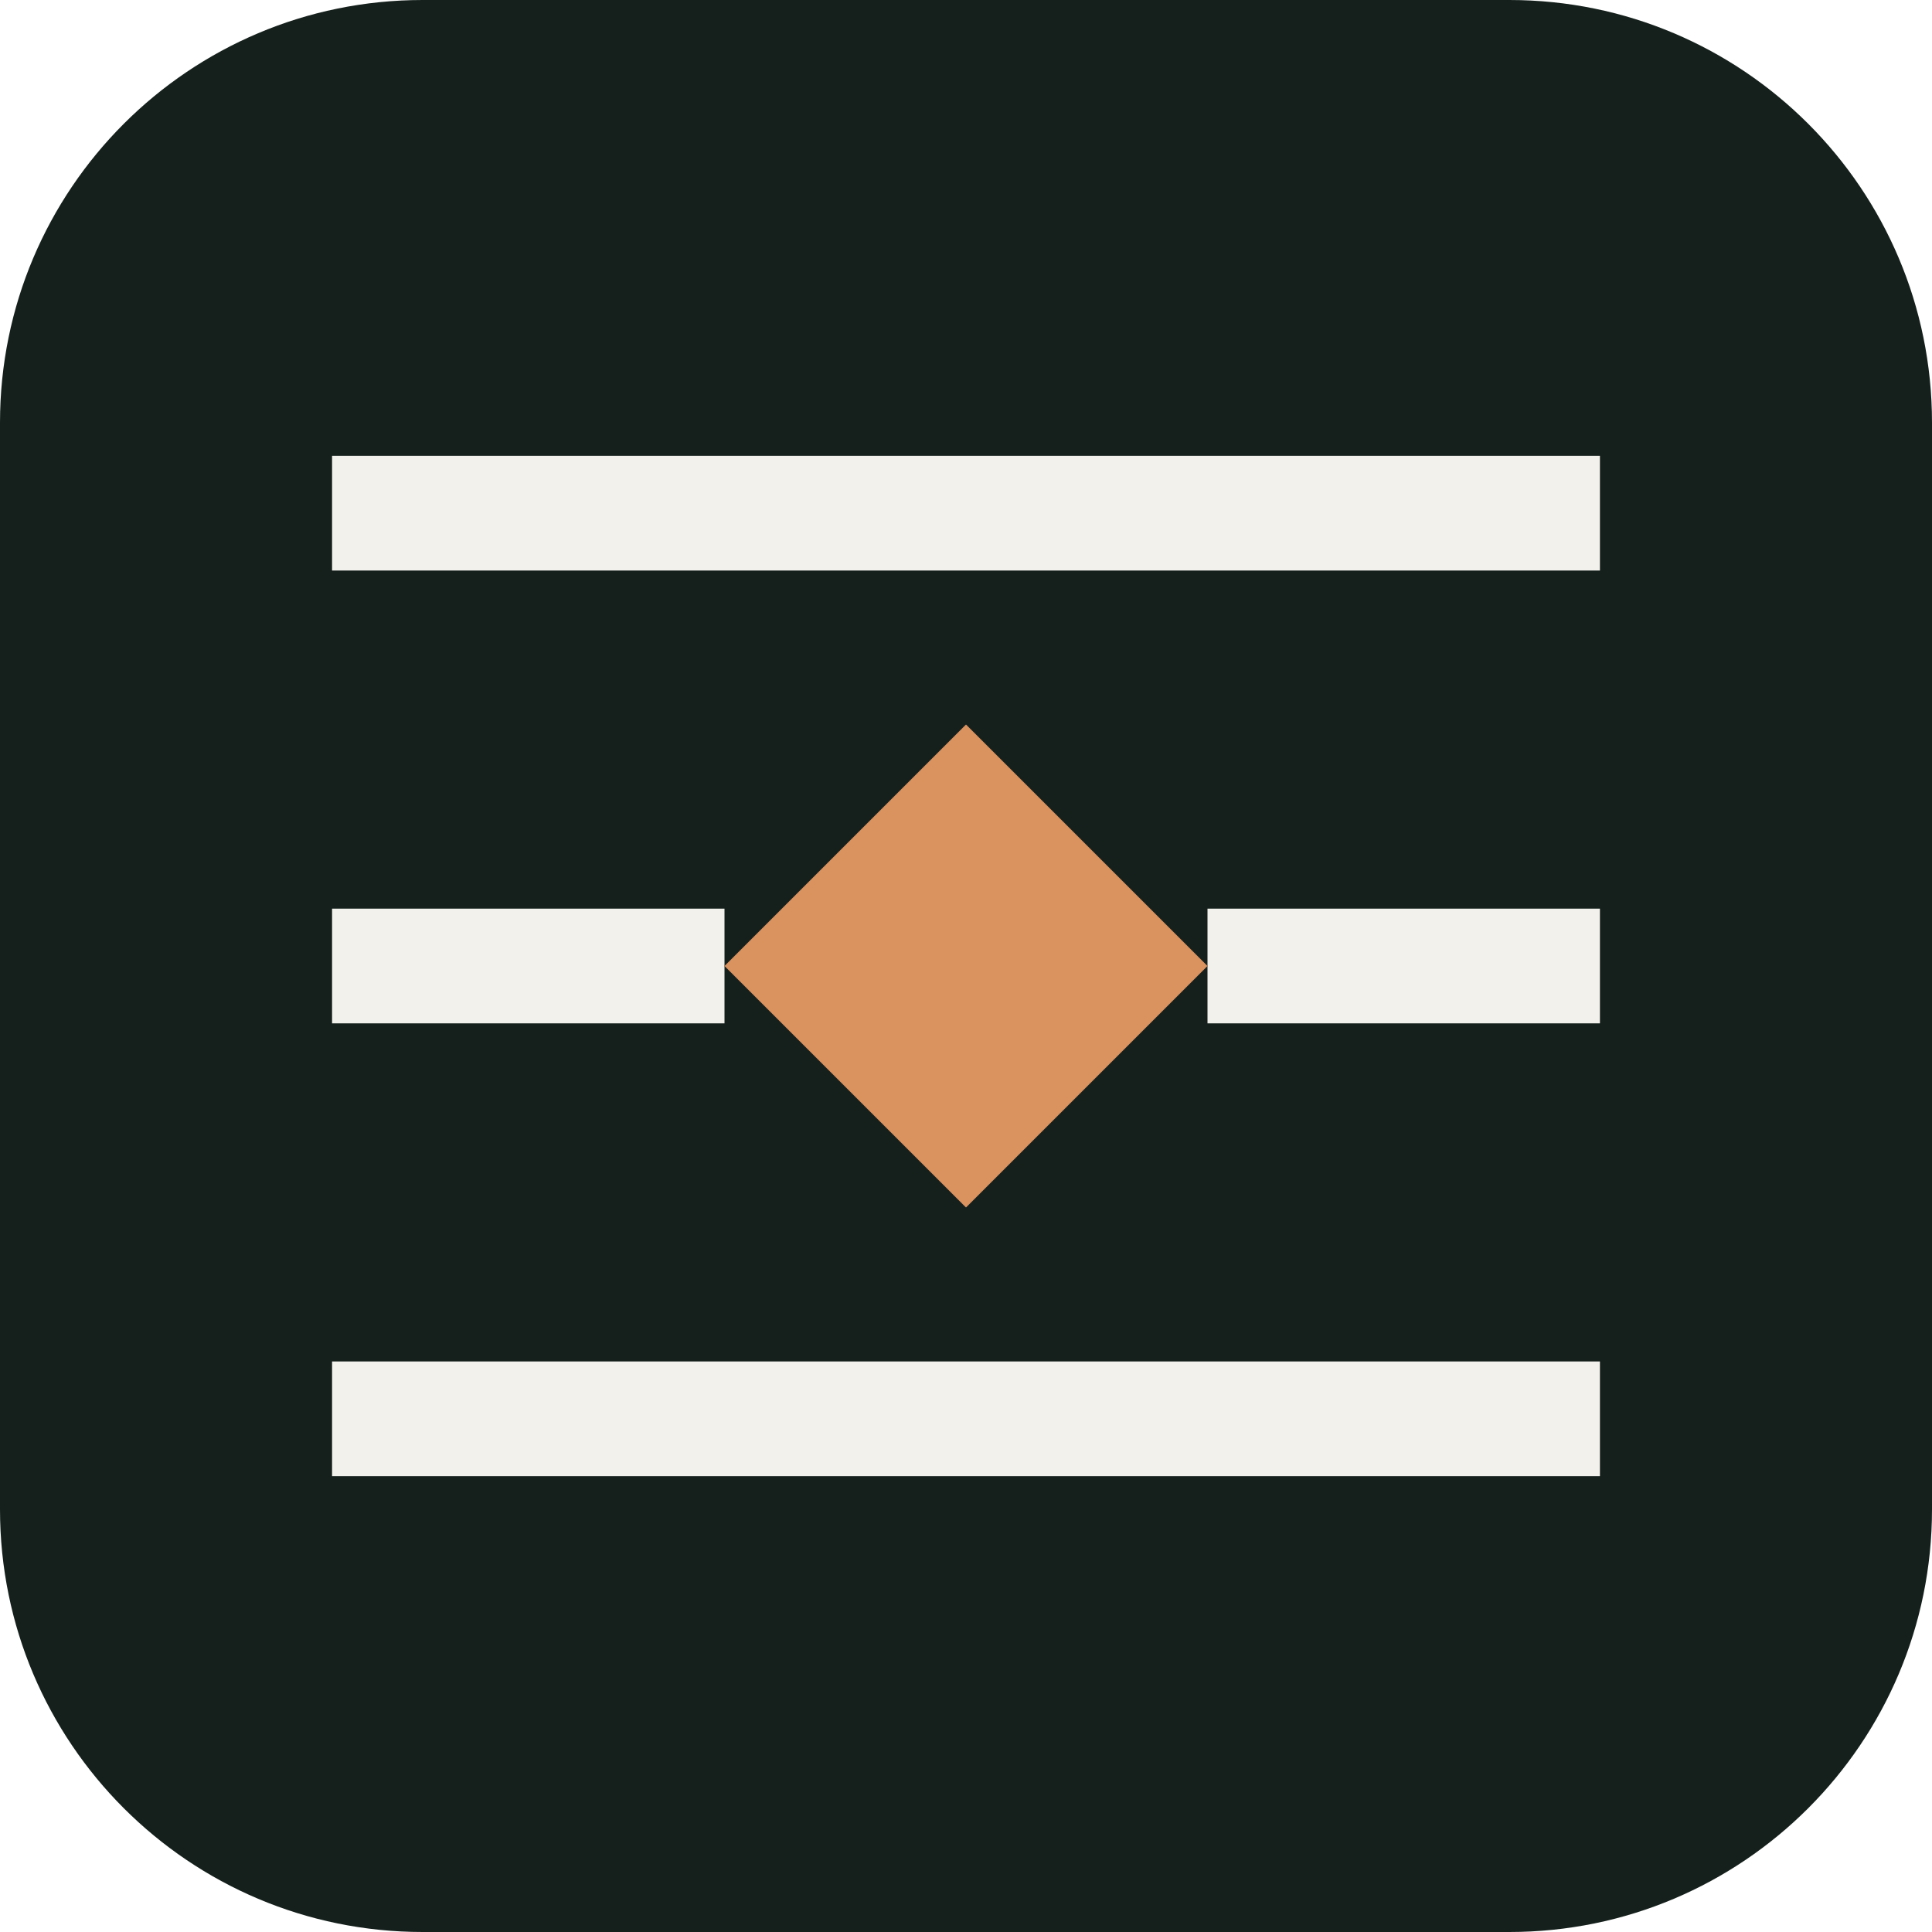
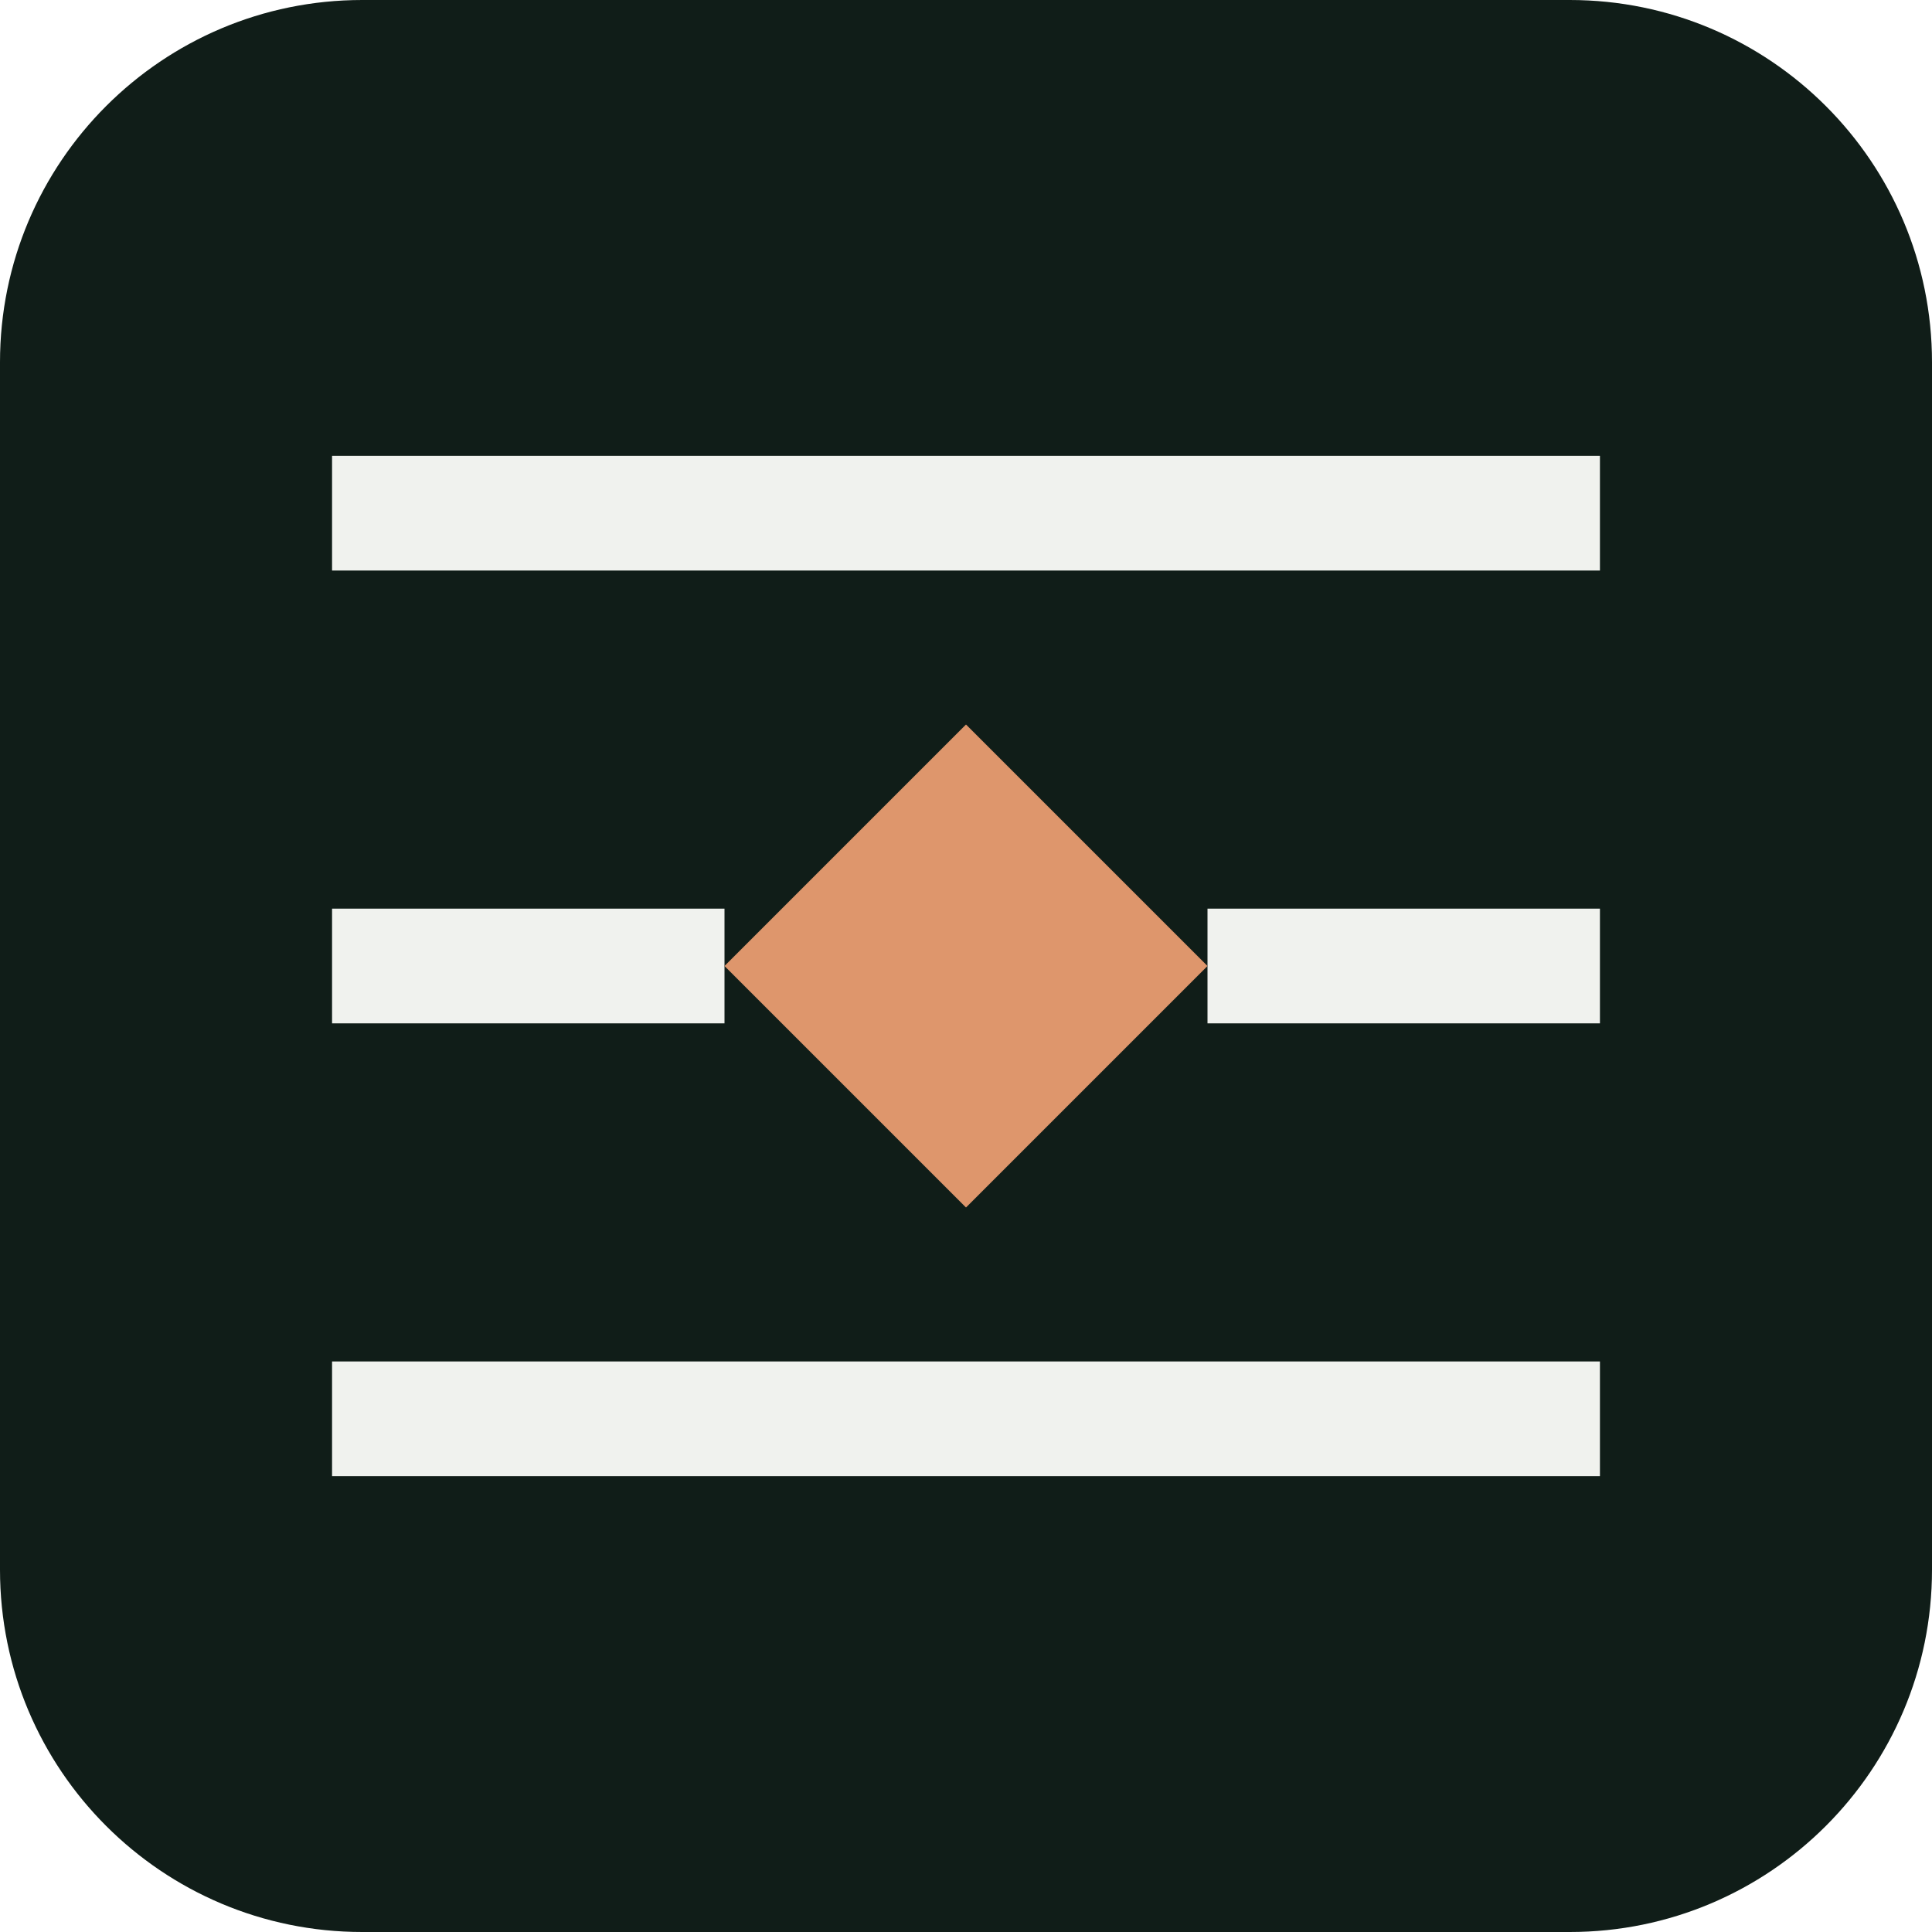
<svg xmlns="http://www.w3.org/2000/svg" viewBox="0 0 64 64">
-   <rect width="64" height="64" rx="14" fill="#15201D" />
-   <path d="M11 17H53M11 32H24M40 32H53M11 47H53" stroke="#F3F1EB" stroke-width="3.8" />
-   <path d="M32 24L40 32L32 40L24 32Z" fill="#DA925F" />
+   <rect width="64" height="64" rx="12" fill="#101D18" />
+   <path d="M11 17H53M11 32H24M40 32H53M11 47H53" stroke="#F0F2EE" stroke-width="3.8" />
+   <path d="M32 24L40 32L32 40L24 32Z" fill="#DE966C" />
</svg>
